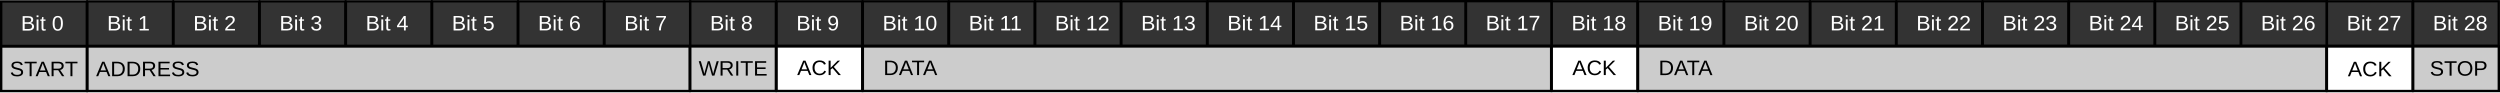
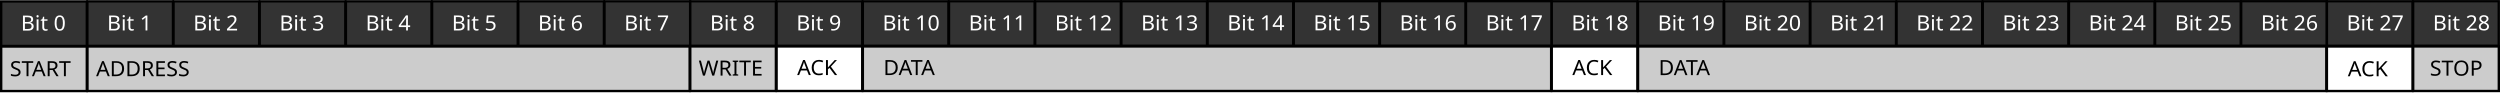
<svg xmlns="http://www.w3.org/2000/svg" width="1062.998" height="39.2" id="svg2" version="1.1">
  <defs id="defs4" />
  <g id="layer1" transform="translate(-994.6332,-178.8844)">
    <g id="g3367" transform="matrix(0.2273932,0,0,0.2230496,991.8061,153.7619)" />
    <g id="g3651" transform="matrix(0.2273932,0,0,0.2230496,991.8061,153.7619)">
      <g transform="translate(-15.15229,-49.49748)" id="g3025">
        <rect style="fill:#cccccc;fill-rule:evenodd;stroke:#000000;stroke-width:4.44px;stroke-linecap:butt;stroke-linejoin:miter;stroke-opacity:1" id="rect2985" width="160.109" height="84.853" x="29.799" y="250.806" />
-         <text xml:space="preserve" style="font-size:40px;font-style:normal;font-weight:normal;line-height:125%;letter-spacing:0px;word-spacing:0px;fill:#000000;fill-opacity:1;stroke:none;font-family:Arial" x="45.962" y="307.375" id="text2987">
+         <text xml:space="preserve" style="font-size:40px;font-style:normal;font-weight:normal;line-height:125%;letter-spacing:0px;word-spacing:0px;fill:#000000;fill-opacity:1;stroke:none;font-family:Sans" x="45.962" y="307.375" id="text2987">
          <tspan id="tspan2989" x="45.962" y="307.375">START</tspan>
        </text>
      </g>
      <g transform="translate(0.08928571,0.5497191)" id="g3371">
        <rect y="114.813" x="14.563" height="84.853" width="160.109" id="rect2985-3" style="fill:#333333;fill-rule:evenodd;stroke:#000000;stroke-width:4.44px;stroke-linecap:butt;stroke-linejoin:miter;stroke-opacity:1" />
        <g id="g3363">
-           <text id="text2987-41" y="170.372" x="51.433" style="font-size:40px;font-style:normal;font-weight:normal;line-height:125%;letter-spacing:0px;word-spacing:0px;fill:#ffffff;fill-opacity:1;stroke:none;font-family:Arial" xml:space="preserve">
+           <text id="text2987-41" y="170.372" x="51.433" style="font-size:40px;font-style:normal;font-weight:normal;line-height:125%;letter-spacing:0px;word-spacing:0px;fill:#ffffff;fill-opacity:1;stroke:none;font-family:Sans" xml:space="preserve">
            <tspan y="170.372" x="51.433" id="tspan2989-1">Bit 0</tspan>
          </text>
        </g>
      </g>
    </g>
    <g id="g3600" transform="matrix(0.2273932,0,0,0.2230496,991.8061,153.7619)">
      <g transform="translate(146.1837,-49.52811)" id="g3025-0">
        <rect style="fill:#cccccc;fill-rule:evenodd;stroke:#000000;stroke-width:4.44px;stroke-linecap:butt;stroke-linejoin:miter;stroke-opacity:1" id="rect2985-9" width="1126" height="84.853" x="29.799" y="250.806" />
-         <text xml:space="preserve" style="font-size:40px;font-style:normal;font-weight:normal;line-height:125%;letter-spacing:0px;word-spacing:0px;fill:#000000;fill-opacity:1;stroke:none;font-family:Arial" x="45.962" y="307.375" id="text2987-4">
+         <text xml:space="preserve" style="font-size:40px;font-style:normal;font-weight:normal;line-height:125%;letter-spacing:0px;word-spacing:0px;fill:#000000;fill-opacity:1;stroke:none;font-family:Sans" x="45.962" y="307.375" id="text2987-4">
          <tspan id="tspan2989-8" x="45.962" y="307.375">ADDRESS</tspan>
        </text>
      </g>
      <g id="g3572">
        <g id="g3371-3" transform="translate(161.2037,0.3799057)">
          <rect style="fill:#333333;fill-rule:evenodd;stroke:#000000;stroke-width:4.44px;stroke-linecap:butt;stroke-linejoin:miter;stroke-opacity:1" id="rect2985-3-8" width="160.109" height="84.853" x="14.563" y="114.813" />
          <g id="g3363-7">
-             <text xml:space="preserve" style="font-size:40px;font-style:normal;font-weight:normal;line-height:125%;letter-spacing:0px;word-spacing:0px;fill:#ffffff;fill-opacity:1;stroke:none;font-family:Arial" x="51.433" y="170.372" id="text2987-41-4">
+             <text xml:space="preserve" style="font-size:40px;font-style:normal;font-weight:normal;line-height:125%;letter-spacing:0px;word-spacing:0px;fill:#ffffff;fill-opacity:1;stroke:none;font-family:Sans" x="51.433" y="170.372" id="text2987-41-4">
              <tspan id="tspan2989-1-2" x="51.433" y="170.372">Bit 1</tspan>
            </text>
          </g>
        </g>
        <g id="g3371-3-9" transform="translate(322.3468,0.364258)">
          <rect style="fill:#333333;fill-rule:evenodd;stroke:#000000;stroke-width:4.44px;stroke-linecap:butt;stroke-linejoin:miter;stroke-opacity:1" id="rect2985-3-8-8" width="160.109" height="84.853" x="14.563" y="114.813" />
          <g id="g3363-7-6">
-             <text xml:space="preserve" style="font-size:40px;font-style:normal;font-weight:normal;line-height:125%;letter-spacing:0px;word-spacing:0px;fill:#ffffff;fill-opacity:1;stroke:none;font-family:Arial" x="51.433" y="170.372" id="text2987-41-4-5">
+             <text xml:space="preserve" style="font-size:40px;font-style:normal;font-weight:normal;line-height:125%;letter-spacing:0px;word-spacing:0px;fill:#ffffff;fill-opacity:1;stroke:none;font-family:Sans" x="51.433" y="170.372" id="text2987-41-4-5">
              <tspan id="tspan2989-1-2-0" x="51.433" y="170.372">Bit 2</tspan>
            </text>
          </g>
        </g>
        <g id="g3371-3-2" transform="translate(483.5382,0.339593)">
          <rect style="fill:#333333;fill-rule:evenodd;stroke:#000000;stroke-width:4.44px;stroke-linecap:butt;stroke-linejoin:miter;stroke-opacity:1" id="rect2985-3-8-86" width="160.109" height="84.853" x="14.563" y="114.813" />
          <g id="g3363-7-0">
-             <text xml:space="preserve" style="font-size:40px;font-style:normal;font-weight:normal;line-height:125%;letter-spacing:0px;word-spacing:0px;fill:#ffffff;fill-opacity:1;stroke:none;font-family:Arial" x="51.433" y="170.372" id="text2987-41-4-2">
+             <text xml:space="preserve" style="font-size:40px;font-style:normal;font-weight:normal;line-height:125%;letter-spacing:0px;word-spacing:0px;fill:#ffffff;fill-opacity:1;stroke:none;font-family:Sans" x="51.433" y="170.372" id="text2987-41-4-2">
              <tspan id="tspan2989-1-2-4" x="51.433" y="170.372">Bit 3</tspan>
            </text>
          </g>
        </g>
        <g id="g3371-3-9-8" transform="translate(644.6814,0.323943)">
          <rect style="fill:#333333;fill-rule:evenodd;stroke:#000000;stroke-width:4.44px;stroke-linecap:butt;stroke-linejoin:miter;stroke-opacity:1" id="rect2985-3-8-8-6" width="160.109" height="84.853" x="14.563" y="114.813" />
          <g id="g3363-7-6-5">
-             <text xml:space="preserve" style="font-size:40px;font-style:normal;font-weight:normal;line-height:125%;letter-spacing:0px;word-spacing:0px;fill:#ffffff;fill-opacity:1;stroke:none;font-family:Arial" x="51.433" y="170.372" id="text2987-41-4-5-0">
+             <text xml:space="preserve" style="font-size:40px;font-style:normal;font-weight:normal;line-height:125%;letter-spacing:0px;word-spacing:0px;fill:#ffffff;fill-opacity:1;stroke:none;font-family:Sans" x="51.433" y="170.372" id="text2987-41-4-5-0">
              <tspan id="tspan2989-1-2-0-9" x="51.433" y="170.372">Bit 4</tspan>
            </text>
          </g>
        </g>
        <g id="g3371-3-0" transform="translate(805.8737,0.2816583)">
          <rect style="fill:#333333;fill-rule:evenodd;stroke:#000000;stroke-width:4.44px;stroke-linecap:butt;stroke-linejoin:miter;stroke-opacity:1" id="rect2985-3-8-0" width="160.109" height="84.853" x="14.563" y="114.813" />
          <g id="g3363-7-61">
-             <text xml:space="preserve" style="font-size:40px;font-style:normal;font-weight:normal;line-height:125%;letter-spacing:0px;word-spacing:0px;fill:#ffffff;fill-opacity:1;stroke:none;font-family:Arial" x="51.433" y="170.372" id="text2987-41-4-3">
+             <text xml:space="preserve" style="font-size:40px;font-style:normal;font-weight:normal;line-height:125%;letter-spacing:0px;word-spacing:0px;fill:#ffffff;fill-opacity:1;stroke:none;font-family:Sans" x="51.433" y="170.372" id="text2987-41-4-3">
              <tspan id="tspan2989-1-2-8" x="51.433" y="170.372">Bit 5</tspan>
            </text>
          </g>
        </g>
        <g id="g3371-3-9-9" transform="translate(967.0168,0.2660083)">
          <rect style="fill:#333333;fill-rule:evenodd;stroke:#000000;stroke-width:4.44px;stroke-linecap:butt;stroke-linejoin:miter;stroke-opacity:1" id="rect2985-3-8-8-3" width="160.109" height="84.853" x="14.563" y="114.813" />
          <g id="g3363-7-6-4">
-             <text xml:space="preserve" style="font-size:40px;font-style:normal;font-weight:normal;line-height:125%;letter-spacing:0px;word-spacing:0px;fill:#ffffff;fill-opacity:1;stroke:none;font-family:Arial" x="51.433" y="170.372" id="text2987-41-4-5-4">
+             <text xml:space="preserve" style="font-size:40px;font-style:normal;font-weight:normal;line-height:125%;letter-spacing:0px;word-spacing:0px;fill:#ffffff;fill-opacity:1;stroke:none;font-family:Sans" x="51.433" y="170.372" id="text2987-41-4-5-4">
              <tspan id="tspan2989-1-2-0-6" x="51.433" y="170.372">Bit 6</tspan>
            </text>
          </g>
        </g>
        <g id="g3371-3-2-0" transform="translate(1128.208,0.2413383)">
          <rect style="fill:#333333;fill-rule:evenodd;stroke:#000000;stroke-width:4.44px;stroke-linecap:butt;stroke-linejoin:miter;stroke-opacity:1" id="rect2985-3-8-86-6" width="160.109" height="84.853" x="14.563" y="114.813" />
          <g id="g3363-7-0-6">
-             <text xml:space="preserve" style="font-size:40px;font-style:normal;font-weight:normal;line-height:125%;letter-spacing:0px;word-spacing:0px;fill:#ffffff;fill-opacity:1;stroke:none;font-family:Arial" x="51.433" y="170.372" id="text2987-41-4-2-1">
+             <text xml:space="preserve" style="font-size:40px;font-style:normal;font-weight:normal;line-height:125%;letter-spacing:0px;word-spacing:0px;fill:#ffffff;fill-opacity:1;stroke:none;font-family:Sans" x="51.433" y="170.372" id="text2987-41-4-2-1">
              <tspan id="tspan2989-1-2-4-8" x="51.433" y="170.372">Bit 7</tspan>
            </text>
          </g>
        </g>
      </g>
    </g>
    <g id="g3588" transform="matrix(0.2273932,0,0,0.2230496,991.8061,153.7619)">
      <g transform="translate(1273.36,-49.60504)" id="g3025-8">
        <g id="g3084">
          <rect y="250.806" x="29.799" height="84.853" width="160.109" id="rect2985-2" style="fill:#cccccc;fill-rule:evenodd;stroke:#000000;stroke-width:4.44px;stroke-linecap:butt;stroke-linejoin:miter;stroke-opacity:1" />
-           <text id="text2987-45" y="306.365" x="45.457" style="font-size:40px;font-style:normal;font-weight:normal;line-height:125%;letter-spacing:0px;word-spacing:0px;fill:#000000;fill-opacity:1;stroke:none;font-family:Arial" xml:space="preserve">
+           <text id="text2987-45" y="306.365" x="45.457" style="font-size:40px;font-style:normal;font-weight:normal;line-height:125%;letter-spacing:0px;word-spacing:0px;fill:#000000;fill-opacity:1;stroke:none;font-family:Sans" xml:space="preserve">
            <tspan y="306.365" x="45.457" id="tspan2989-5">WRITE</tspan>
          </text>
        </g>
      </g>
      <g transform="translate(1288.597,0.2256883)" id="g3371-3-9-8-4">
        <rect y="114.813" x="14.563" height="84.853" width="160.109" id="rect2985-3-8-8-6-9" style="fill:#333333;fill-rule:evenodd;stroke:#000000;stroke-width:4.44px;stroke-linecap:butt;stroke-linejoin:miter;stroke-opacity:1" />
        <g id="g3363-7-6-5-6">
-           <text id="text2987-41-4-5-0-3" y="170.372" x="51.433" style="font-size:40px;font-style:normal;font-weight:normal;line-height:125%;letter-spacing:0px;word-spacing:0px;fill:#ffffff;fill-opacity:1;stroke:none;font-family:Arial" xml:space="preserve">
+           <text id="text2987-41-4-5-0-3" y="170.372" x="51.433" style="font-size:40px;font-style:normal;font-weight:normal;line-height:125%;letter-spacing:0px;word-spacing:0px;fill:#ffffff;fill-opacity:1;stroke:none;font-family:Sans" xml:space="preserve">
            <tspan y="170.372" x="51.433" id="tspan2989-1-2-0-9-7">Bit 8</tspan>
          </text>
        </g>
      </g>
    </g>
    <g id="g3575" transform="matrix(0.2273932,0,0,0.2230496,991.8061,153.7619)">
      <g transform="translate(1434.789,-49.60504)" id="g3025-8-1">
        <g id="g3084-7">
          <g id="g3137">
            <rect style="fill:#ffffff;fill-rule:evenodd;stroke:#000000;stroke-width:4.44px;stroke-linecap:butt;stroke-linejoin:miter;stroke-opacity:1" id="rect2985-2-1" width="160.109" height="84.853" x="29.799" y="250.806" />
-             <text xml:space="preserve" style="font-size:40px;font-style:normal;font-weight:normal;line-height:125%;letter-spacing:0px;word-spacing:0px;fill:#000000;fill-opacity:1;stroke:none;font-family:Arial" x="68.237" y="305.354" id="text2987-45-1">
+             <text xml:space="preserve" style="font-size:40px;font-style:normal;font-weight:normal;line-height:125%;letter-spacing:0px;word-spacing:0px;fill:#000000;fill-opacity:1;stroke:none;font-family:Sans" x="68.237" y="305.354" id="text2987-45-1">
              <tspan id="tspan2989-5-5" x="68.237" y="305.354">ACK</tspan>
            </text>
          </g>
        </g>
      </g>
      <g transform="translate(1450.025,0.2118438)" id="g3371-3-9-8-4-8">
        <rect y="114.813" x="14.563" height="84.853" width="160.109" id="rect2985-3-8-8-6-9-8" style="fill:#333333;fill-rule:evenodd;stroke:#000000;stroke-width:4.44px;stroke-linecap:butt;stroke-linejoin:miter;stroke-opacity:1" />
        <g id="g3363-7-6-5-6-2">
-           <text id="text2987-41-4-5-0-3-9" y="170.372" x="51.433" style="font-size:40px;font-style:normal;font-weight:normal;line-height:125%;letter-spacing:0px;word-spacing:0px;fill:#ffffff;fill-opacity:1;stroke:none;font-family:Arial" xml:space="preserve">
+           <text id="text2987-41-4-5-0-3-9" y="170.372" x="51.433" style="font-size:40px;font-style:normal;font-weight:normal;line-height:125%;letter-spacing:0px;word-spacing:0px;fill:#ffffff;fill-opacity:1;stroke:none;font-family:Sans" xml:space="preserve">
            <tspan y="170.372" x="51.433" id="tspan2989-1-2-0-9-7-1">Bit 9</tspan>
          </text>
        </g>
      </g>
    </g>
    <g id="g4012" transform="matrix(0.2273932,0,0,0.2230496,991.8061,153.7619)">
      <rect y="201.201" x="1625.876" height="84.853" width="1287" id="rect2985-2-1-1" style="fill:#cccccc;fill-rule:evenodd;stroke:#000000;stroke-width:4.44px;stroke-linecap:butt;stroke-linejoin:miter;stroke-opacity:1" />
-       <text id="text2987-45-1-4" y="255.749" x="1664.313" style="font-size:40px;font-style:normal;font-weight:normal;line-height:125%;letter-spacing:0px;word-spacing:0px;fill:#000000;fill-opacity:1;stroke:none;font-family:Arial" xml:space="preserve">
+       <text id="text2987-45-1-4" y="255.749" x="1664.313" style="font-size:40px;font-style:normal;font-weight:normal;line-height:125%;letter-spacing:0px;word-spacing:0px;fill:#000000;fill-opacity:1;stroke:none;font-family:Sans" xml:space="preserve">
        <tspan y="255.749" x="1664.313" id="tspan2989-5-5-2">DATA</tspan>
      </text>
      <g id="g3970">
        <g id="g3371-3-5" transform="translate(1611.255,0.1918423)">
          <rect style="fill:#333333;fill-rule:evenodd;stroke:#000000;stroke-width:4.44px;stroke-linecap:butt;stroke-linejoin:miter;stroke-opacity:1" id="rect2985-3-8-9" width="160.109" height="84.853" x="14.563" y="114.813" />
          <g id="g3363-7-8">
-             <text xml:space="preserve" style="font-size:40px;font-style:normal;font-weight:normal;line-height:125%;letter-spacing:0px;word-spacing:0px;fill:#ffffff;fill-opacity:1;stroke:none;font-family:Arial" x="51.433" y="170.372" id="text2987-41-4-4">
+             <text xml:space="preserve" style="font-size:40px;font-style:normal;font-weight:normal;line-height:125%;letter-spacing:0px;word-spacing:0px;fill:#ffffff;fill-opacity:1;stroke:none;font-family:Sans" x="51.433" y="170.372" id="text2987-41-4-4">
              <tspan id="tspan2989-1-2-07" x="51.433" y="170.372">Bit 10</tspan>
            </text>
          </g>
        </g>
        <g id="g3371-3-9-6" transform="translate(1772.398,0.1761946)">
          <rect style="fill:#333333;fill-rule:evenodd;stroke:#000000;stroke-width:4.44px;stroke-linecap:butt;stroke-linejoin:miter;stroke-opacity:1" id="rect2985-3-8-8-36" width="160.109" height="84.853" x="14.563" y="114.813" />
          <g id="g3363-7-6-1">
-             <text xml:space="preserve" style="font-size:40px;font-style:normal;font-weight:normal;line-height:125%;letter-spacing:0px;word-spacing:0px;fill:#ffffff;fill-opacity:1;stroke:none;font-family:Arial" x="51.433" y="170.372" id="text2987-41-4-5-5">
+             <text xml:space="preserve" style="font-size:40px;font-style:normal;font-weight:normal;line-height:125%;letter-spacing:0px;word-spacing:0px;fill:#ffffff;fill-opacity:1;stroke:none;font-family:Sans" x="51.433" y="170.372" id="text2987-41-4-5-5">
              <tspan id="tspan2989-1-2-0-4" x="51.433" y="170.372">Bit 11</tspan>
            </text>
          </g>
        </g>
        <g id="g3371-3-2-2" transform="translate(1933.59,0.1515296)">
          <rect style="fill:#333333;fill-rule:evenodd;stroke:#000000;stroke-width:4.44px;stroke-linecap:butt;stroke-linejoin:miter;stroke-opacity:1" id="rect2985-3-8-86-0" width="160.109" height="84.853" x="14.563" y="114.813" />
          <g id="g3363-7-0-9">
-             <text xml:space="preserve" style="font-size:40px;font-style:normal;font-weight:normal;line-height:125%;letter-spacing:0px;word-spacing:0px;fill:#ffffff;fill-opacity:1;stroke:none;font-family:Arial" x="51.433" y="170.372" id="text2987-41-4-2-7">
+             <text xml:space="preserve" style="font-size:40px;font-style:normal;font-weight:normal;line-height:125%;letter-spacing:0px;word-spacing:0px;fill:#ffffff;fill-opacity:1;stroke:none;font-family:Sans" x="51.433" y="170.372" id="text2987-41-4-2-7">
              <tspan id="tspan2989-1-2-4-3" x="51.433" y="170.372">Bit 12</tspan>
            </text>
          </g>
        </g>
        <g id="g3371-3-9-8-7" transform="translate(2094.733,0.1358796)">
          <rect style="fill:#333333;fill-rule:evenodd;stroke:#000000;stroke-width:4.44px;stroke-linecap:butt;stroke-linejoin:miter;stroke-opacity:1" id="rect2985-3-8-8-6-2" width="160.109" height="84.853" x="14.563" y="114.813" />
          <g id="g3363-7-6-5-60">
-             <text xml:space="preserve" style="font-size:40px;font-style:normal;font-weight:normal;line-height:125%;letter-spacing:0px;word-spacing:0px;fill:#ffffff;fill-opacity:1;stroke:none;font-family:Arial" x="51.433" y="170.372" id="text2987-41-4-5-0-1">
+             <text xml:space="preserve" style="font-size:40px;font-style:normal;font-weight:normal;line-height:125%;letter-spacing:0px;word-spacing:0px;fill:#ffffff;fill-opacity:1;stroke:none;font-family:Sans" x="51.433" y="170.372" id="text2987-41-4-5-0-1">
              <tspan id="tspan2989-1-2-0-9-6" x="51.433" y="170.372">Bit 13</tspan>
            </text>
          </g>
        </g>
        <g id="g3371-3-0-5" transform="translate(2255.925,0.09359488)">
          <rect style="fill:#333333;fill-rule:evenodd;stroke:#000000;stroke-width:4.44px;stroke-linecap:butt;stroke-linejoin:miter;stroke-opacity:1" id="rect2985-3-8-0-7" width="160.109" height="84.853" x="14.563" y="114.813" />
          <g id="g3363-7-61-5">
-             <text xml:space="preserve" style="font-size:40px;font-style:normal;font-weight:normal;line-height:125%;letter-spacing:0px;word-spacing:0px;fill:#ffffff;fill-opacity:1;stroke:none;font-family:Arial" x="51.433" y="170.372" id="text2987-41-4-3-4">
+             <text xml:space="preserve" style="font-size:40px;font-style:normal;font-weight:normal;line-height:125%;letter-spacing:0px;word-spacing:0px;fill:#ffffff;fill-opacity:1;stroke:none;font-family:Sans" x="51.433" y="170.372" id="text2987-41-4-3-4">
              <tspan id="tspan2989-1-2-8-1" x="51.433" y="170.372">Bit 14</tspan>
            </text>
          </g>
        </g>
        <g id="g3371-3-9-9-2" transform="translate(2417.068,0.07794488)">
          <rect style="fill:#333333;fill-rule:evenodd;stroke:#000000;stroke-width:4.44px;stroke-linecap:butt;stroke-linejoin:miter;stroke-opacity:1" id="rect2985-3-8-8-3-0" width="160.109" height="84.853" x="14.563" y="114.813" />
          <g id="g3363-7-6-4-0">
-             <text xml:space="preserve" style="font-size:40px;font-style:normal;font-weight:normal;line-height:125%;letter-spacing:0px;word-spacing:0px;fill:#ffffff;fill-opacity:1;stroke:none;font-family:Arial" x="51.433" y="170.372" id="text2987-41-4-5-4-1">
+             <text xml:space="preserve" style="font-size:40px;font-style:normal;font-weight:normal;line-height:125%;letter-spacing:0px;word-spacing:0px;fill:#ffffff;fill-opacity:1;stroke:none;font-family:Sans" x="51.433" y="170.372" id="text2987-41-4-5-4-1">
              <tspan id="tspan2989-1-2-0-6-4" x="51.433" y="170.372">Bit 15</tspan>
            </text>
          </g>
        </g>
        <g id="g3371-3-2-0-6" transform="translate(2578.16,0.05327488)">
          <rect style="fill:#333333;fill-rule:evenodd;stroke:#000000;stroke-width:4.44px;stroke-linecap:butt;stroke-linejoin:miter;stroke-opacity:1" id="rect2985-3-8-86-6-0" width="160.109" height="84.853" x="14.563" y="114.813" />
          <g id="g3363-7-0-6-7">
-             <text xml:space="preserve" style="font-size:40px;font-style:normal;font-weight:normal;line-height:125%;letter-spacing:0px;word-spacing:0px;fill:#ffffff;fill-opacity:1;stroke:none;font-family:Arial" x="51.433" y="170.372" id="text2987-41-4-2-1-1">
+             <text xml:space="preserve" style="font-size:40px;font-style:normal;font-weight:normal;line-height:125%;letter-spacing:0px;word-spacing:0px;fill:#ffffff;fill-opacity:1;stroke:none;font-family:Sans" x="51.433" y="170.372" id="text2987-41-4-2-1-1">
              <tspan id="tspan2989-1-2-4-8-7" x="51.433" y="170.372">Bit 16</tspan>
            </text>
          </g>
        </g>
        <g id="g3371-3-2-0-6-7" transform="translate(2739.1,0.03811784)">
          <rect style="fill:#333333;fill-rule:evenodd;stroke:#000000;stroke-width:4.44px;stroke-linecap:butt;stroke-linejoin:miter;stroke-opacity:1" id="rect2985-3-8-86-6-0-7" width="160.109" height="84.853" x="14.563" y="114.813" />
          <g id="g3363-7-0-6-7-7">
-             <text xml:space="preserve" style="font-size:40px;font-style:normal;font-weight:normal;line-height:125%;letter-spacing:0px;word-spacing:0px;fill:#ffffff;fill-opacity:1;stroke:none;font-family:Arial" x="51.433" y="170.372" id="text2987-41-4-2-1-1-3">
+             <text xml:space="preserve" style="font-size:40px;font-style:normal;font-weight:normal;line-height:125%;letter-spacing:0px;word-spacing:0px;fill:#ffffff;fill-opacity:1;stroke:none;font-family:Sans" x="51.433" y="170.372" id="text2987-41-4-2-1-1-3">
              <tspan id="tspan2989-1-2-4-8-7-3" x="51.433" y="170.372">Bit 17</tspan>
            </text>
          </g>
        </g>
      </g>
    </g>
    <g id="g3564" transform="matrix(0.2273932,0,0,0.2230496,991.8061,153.7619)">
      <g id="g3559">
        <rect y="201.201" x="2914.058" height="84.853" width="160.109" id="rect2985-2-1-16" style="fill:#ffffff;fill-rule:evenodd;stroke:#000000;stroke-width:4.44px;stroke-linecap:butt;stroke-linejoin:miter;stroke-opacity:1" />
-         <text id="text2987-45-1-8" y="255.749" x="2952.495" style="font-size:40px;font-style:normal;font-weight:normal;line-height:125%;letter-spacing:0px;word-spacing:0px;fill:#000000;fill-opacity:1;stroke:none;font-family:Arial" xml:space="preserve">
+         <text id="text2987-45-1-8" y="255.749" x="2952.495" style="font-size:40px;font-style:normal;font-weight:normal;line-height:125%;letter-spacing:0px;word-spacing:0px;fill:#000000;fill-opacity:1;stroke:none;font-family:Sans" xml:space="preserve">
          <tspan y="255.749" x="2952.495" id="tspan2989-5-5-5">ACK</tspan>
        </text>
      </g>
      <g transform="translate(2899.475,0.1274039)" id="g3363-7-6-5-6-9">
        <g id="g4454">
          <rect y="114.941" x="2914.038" height="84.853" width="160.109" id="rect2985-3-8-8-6-9-9" style="fill:#333333;fill-rule:evenodd;stroke:#000000;stroke-width:4.44px;stroke-linecap:butt;stroke-linejoin:miter;stroke-opacity:1" transform="translate(-2899.475,-0.1274039)" />
-           <text id="text2987-41-4-5-0-3-8" y="170.372" x="51.433" style="font-size:40px;font-style:normal;font-weight:normal;line-height:125%;letter-spacing:0px;word-spacing:0px;fill:#ffffff;fill-opacity:1;stroke:none;font-family:Arial" xml:space="preserve">
+           <text id="text2987-41-4-5-0-3-8" y="170.372" x="51.433" style="font-size:40px;font-style:normal;font-weight:normal;line-height:125%;letter-spacing:0px;word-spacing:0px;fill:#ffffff;fill-opacity:1;stroke:none;font-family:Sans" xml:space="preserve">
            <tspan y="170.372" x="51.433" id="tspan2989-1-2-0-9-7-18">Bit 18</tspan>
          </text>
        </g>
      </g>
    </g>
    <rect y="179.422" x="1727.759" height="18.926" width="36.408" id="rect2985-3-8-8-36-7" style="fill:#333333;fill-rule:evenodd;stroke:#000000;stroke-width:1px;stroke-linecap:butt;stroke-linejoin:miter;stroke-opacity:1" />
    <g id="g3498" transform="matrix(0.2273932,0,0,0.2230496,991.8061,153.7619)">
      <g id="g3361">
        <rect style="fill:#cccccc;fill-rule:evenodd;stroke:#000000;stroke-width:4.44px;stroke-linecap:butt;stroke-linejoin:miter;stroke-opacity:1" id="rect2985-2-1-1-0" width="1287" height="84.853" x="3075.385" y="201.256" />
-         <text xml:space="preserve" style="font-size:40px;font-style:normal;font-weight:normal;line-height:125%;letter-spacing:0px;word-spacing:0px;fill:#000000;fill-opacity:1;stroke:none;font-family:Arial" x="3113.822" y="255.804" id="text2987-45-1-4-3">
+         <text xml:space="preserve" style="font-size:40px;font-style:normal;font-weight:normal;line-height:125%;letter-spacing:0px;word-spacing:0px;fill:#000000;fill-opacity:1;stroke:none;font-family:Sans" x="3113.822" y="255.804" id="text2987-45-1-4-3">
          <tspan id="tspan2989-5-5-2-8" x="3113.822" y="255.804">DATA</tspan>
        </text>
      </g>
      <g id="g3458">
        <g id="g3371-3-5-1" transform="translate(3060.764,0.2469423)">
          <rect style="fill:#333333;fill-rule:evenodd;stroke:#000000;stroke-width:4.44px;stroke-linecap:butt;stroke-linejoin:miter;stroke-opacity:1" id="rect2985-3-8-9-2" width="160.109" height="84.853" x="14.563" y="114.813" />
          <g id="g3363-7-8-5">
-             <text xml:space="preserve" style="font-size:40px;font-style:normal;font-weight:normal;line-height:125%;letter-spacing:0px;word-spacing:0px;fill:#ffffff;fill-opacity:1;stroke:none;font-family:Arial" x="51.433" y="170.372" id="text2987-41-4-4-0">
+             <text xml:space="preserve" style="font-size:40px;font-style:normal;font-weight:normal;line-height:125%;letter-spacing:0px;word-spacing:0px;fill:#ffffff;fill-opacity:1;stroke:none;font-family:Sans" x="51.433" y="170.372" id="text2987-41-4-4-0">
              <tspan id="tspan2989-1-2-07-9" x="51.433" y="170.372">Bit 19</tspan>
            </text>
          </g>
        </g>
        <g id="g3363-7-6-1-8" transform="translate(3221.907,0.2312946)">
-           <text id="text2987-41-4-5-5-3" y="170.372" x="51.433" style="font-size:40px;font-style:normal;font-weight:normal;line-height:125%;letter-spacing:0px;word-spacing:0px;fill:#ffffff;fill-opacity:1;stroke:none;font-family:Arial" xml:space="preserve">
+           <text id="text2987-41-4-5-5-3" y="170.372" x="51.433" style="font-size:40px;font-style:normal;font-weight:normal;line-height:125%;letter-spacing:0px;word-spacing:0px;fill:#ffffff;fill-opacity:1;stroke:none;font-family:Sans" xml:space="preserve">
            <tspan y="170.372" x="51.433" id="tspan2989-1-2-0-4-5">Bit 20</tspan>
          </text>
        </g>
        <g id="g3371-3-2-2-1" transform="translate(3383.099,0.2066296)">
          <rect style="fill:#333333;fill-rule:evenodd;stroke:#000000;stroke-width:4.44px;stroke-linecap:butt;stroke-linejoin:miter;stroke-opacity:1" id="rect2985-3-8-86-0-2" width="160.109" height="84.853" x="14.563" y="114.813" />
          <g id="g3363-7-0-9-0">
-             <text xml:space="preserve" style="font-size:40px;font-style:normal;font-weight:normal;line-height:125%;letter-spacing:0px;word-spacing:0px;fill:#ffffff;fill-opacity:1;stroke:none;font-family:Arial" x="51.433" y="170.372" id="text2987-41-4-2-7-1">
+             <text xml:space="preserve" style="font-size:40px;font-style:normal;font-weight:normal;line-height:125%;letter-spacing:0px;word-spacing:0px;fill:#ffffff;fill-opacity:1;stroke:none;font-family:Sans" x="51.433" y="170.372" id="text2987-41-4-2-7-1">
              <tspan id="tspan2989-1-2-4-3-6" x="51.433" y="170.372">Bit 21</tspan>
            </text>
          </g>
        </g>
        <g id="g3371-3-9-8-7-4" transform="translate(3544.242,0.1909797)">
          <rect style="fill:#333333;fill-rule:evenodd;stroke:#000000;stroke-width:4.44px;stroke-linecap:butt;stroke-linejoin:miter;stroke-opacity:1" id="rect2985-3-8-8-6-2-0" width="160.109" height="84.853" x="14.563" y="114.813" />
          <g id="g3363-7-6-5-60-6">
-             <text xml:space="preserve" style="font-size:40px;font-style:normal;font-weight:normal;line-height:125%;letter-spacing:0px;word-spacing:0px;fill:#ffffff;fill-opacity:1;stroke:none;font-family:Arial" x="51.433" y="170.372" id="text2987-41-4-5-0-1-1">
+             <text xml:space="preserve" style="font-size:40px;font-style:normal;font-weight:normal;line-height:125%;letter-spacing:0px;word-spacing:0px;fill:#ffffff;fill-opacity:1;stroke:none;font-family:Sans" x="51.433" y="170.372" id="text2987-41-4-5-0-1-1">
              <tspan id="tspan2989-1-2-0-9-6-8" x="51.433" y="170.372">Bit 22</tspan>
            </text>
          </g>
        </g>
        <g id="g3371-3-0-5-9" transform="translate(3705.434,0.1486949)">
          <rect style="fill:#333333;fill-rule:evenodd;stroke:#000000;stroke-width:4.44px;stroke-linecap:butt;stroke-linejoin:miter;stroke-opacity:1" id="rect2985-3-8-0-7-8" width="160.109" height="84.853" x="14.563" y="114.813" />
          <g id="g3363-7-61-5-4">
-             <text xml:space="preserve" style="font-size:40px;font-style:normal;font-weight:normal;line-height:125%;letter-spacing:0px;word-spacing:0px;fill:#ffffff;fill-opacity:1;stroke:none;font-family:Arial" x="51.433" y="170.372" id="text2987-41-4-3-4-1">
+             <text xml:space="preserve" style="font-size:40px;font-style:normal;font-weight:normal;line-height:125%;letter-spacing:0px;word-spacing:0px;fill:#ffffff;fill-opacity:1;stroke:none;font-family:Sans" x="51.433" y="170.372" id="text2987-41-4-3-4-1">
              <tspan id="tspan2989-1-2-8-1-4" x="51.433" y="170.372">Bit 23</tspan>
            </text>
          </g>
        </g>
        <g id="g3371-3-9-9-2-3" transform="translate(3866.577,0.1330449)">
          <rect style="fill:#333333;fill-rule:evenodd;stroke:#000000;stroke-width:4.44px;stroke-linecap:butt;stroke-linejoin:miter;stroke-opacity:1" id="rect2985-3-8-8-3-0-9" width="160.109" height="84.853" x="14.563" y="114.813" />
          <g id="g3363-7-6-4-0-8">
-             <text xml:space="preserve" style="font-size:40px;font-style:normal;font-weight:normal;line-height:125%;letter-spacing:0px;word-spacing:0px;fill:#ffffff;fill-opacity:1;stroke:none;font-family:Arial" x="51.433" y="170.372" id="text2987-41-4-5-4-1-8">
+             <text xml:space="preserve" style="font-size:40px;font-style:normal;font-weight:normal;line-height:125%;letter-spacing:0px;word-spacing:0px;fill:#ffffff;fill-opacity:1;stroke:none;font-family:Sans" x="51.433" y="170.372" id="text2987-41-4-5-4-1-8">
              <tspan id="tspan2989-1-2-0-6-4-0" x="51.433" y="170.372">Bit 24</tspan>
            </text>
          </g>
        </g>
        <g id="g3371-3-2-0-6-8" transform="translate(4027.669,0.1083749)">
          <rect style="fill:#333333;fill-rule:evenodd;stroke:#000000;stroke-width:4.44px;stroke-linecap:butt;stroke-linejoin:miter;stroke-opacity:1" id="rect2985-3-8-86-6-0-77" width="160.109" height="84.853" x="14.563" y="114.813" />
          <g id="g3363-7-0-6-7-8">
-             <text xml:space="preserve" style="font-size:40px;font-style:normal;font-weight:normal;line-height:125%;letter-spacing:0px;word-spacing:0px;fill:#ffffff;fill-opacity:1;stroke:none;font-family:Arial" x="51.433" y="170.372" id="text2987-41-4-2-1-1-38">
+             <text xml:space="preserve" style="font-size:40px;font-style:normal;font-weight:normal;line-height:125%;letter-spacing:0px;word-spacing:0px;fill:#ffffff;fill-opacity:1;stroke:none;font-family:Sans" x="51.433" y="170.372" id="text2987-41-4-2-1-1-38">
              <tspan id="tspan2989-1-2-4-8-7-37" x="51.433" y="170.372">Bit 25</tspan>
            </text>
          </g>
        </g>
        <g id="g3371-3-2-0-6-7-1" transform="translate(4188.609,0.09321785)">
          <rect style="fill:#333333;fill-rule:evenodd;stroke:#000000;stroke-width:4.44px;stroke-linecap:butt;stroke-linejoin:miter;stroke-opacity:1" id="rect2985-3-8-86-6-0-7-0" width="160.109" height="84.853" x="14.563" y="114.813" />
          <g id="g3363-7-0-6-7-7-7">
-             <text xml:space="preserve" style="font-size:40px;font-style:normal;font-weight:normal;line-height:125%;letter-spacing:0px;word-spacing:0px;fill:#ffffff;fill-opacity:1;stroke:none;font-family:Arial" x="51.433" y="170.372" id="text2987-41-4-2-1-1-3-3">
+             <text xml:space="preserve" style="font-size:40px;font-style:normal;font-weight:normal;line-height:125%;letter-spacing:0px;word-spacing:0px;fill:#ffffff;fill-opacity:1;stroke:none;font-family:Sans" x="51.433" y="170.372" id="text2987-41-4-2-1-1-3-3">
              <tspan id="tspan2989-1-2-4-8-7-3-4" x="51.433" y="170.372">Bit 26</tspan>
            </text>
          </g>
        </g>
      </g>
    </g>
    <g id="g3351" transform="matrix(0.2273932,0,0,0.2230496,991.8061,153.7619)">
      <g id="g3346">
        <rect style="fill:#ffffff;fill-rule:evenodd;stroke:#000000;stroke-width:4.44px;stroke-linecap:butt;stroke-linejoin:miter;stroke-opacity:1" id="rect2985-2-1-16-7" width="160.109" height="84.853" x="4363.479" y="201.281" />
-         <text xml:space="preserve" style="font-size:40px;font-style:normal;font-weight:normal;line-height:125%;letter-spacing:0px;word-spacing:0px;fill:#000000;fill-opacity:1;stroke:none;font-family:Arial" x="4402.61" y="257.972" id="text2987-45-1-8-9">
+         <text xml:space="preserve" style="font-size:40px;font-style:normal;font-weight:normal;line-height:125%;letter-spacing:0px;word-spacing:0px;fill:#000000;fill-opacity:1;stroke:none;font-family:Sans" x="4402.61" y="257.972" id="text2987-45-1-8-9">
          <tspan id="tspan2989-5-5-5-5" x="4402.61" y="257.972">ACK</tspan>
        </text>
      </g>
      <g transform="translate(4348.916,0.1834207)" id="g4499">
        <rect y="114.941" x="2914.038" height="84.853" width="160.109" id="rect2985-3-8-8-6-9-9-9" style="fill:#333333;fill-rule:evenodd;stroke:#000000;stroke-width:4.44px;stroke-linecap:butt;stroke-linejoin:miter;stroke-opacity:1" transform="translate(-2899.475,-0.1274039)" />
-         <text id="text2987-41-4-5-0-3-8-9" y="170.372" x="51.433" style="font-size:40px;font-style:normal;font-weight:normal;line-height:125%;letter-spacing:0px;word-spacing:0px;fill:#ffffff;fill-opacity:1;stroke:none;font-family:Arial" xml:space="preserve">
+         <text id="text2987-41-4-5-0-3-8-9" y="170.372" x="51.433" style="font-size:40px;font-style:normal;font-weight:normal;line-height:125%;letter-spacing:0px;word-spacing:0px;fill:#ffffff;fill-opacity:1;stroke:none;font-family:Sans" xml:space="preserve">
          <tspan y="170.372" x="51.433" id="tspan2989-1-2-0-9-7-18-6">Bit 27</tspan>
        </text>
      </g>
    </g>
    <g id="g4571" transform="matrix(0.2273932,0,0,0.2230496,991.8061,153.7619)">
      <g transform="translate(1610.769,-0.1632557)" id="g3296-4">
        <g id="g3328">
          <rect y="201.364" x="2914.058" height="84.853" width="160.109" id="rect2985-2-1-16-7-3" style="fill:#cccccc;fill-rule:evenodd;stroke:#000000;stroke-width:4.44px;stroke-linecap:butt;stroke-linejoin:miter;stroke-opacity:1" />
-           <text id="text2987-45-1-8-9-1" y="257.045" x="2945.107" style="font-size:40px;font-style:normal;font-weight:normal;line-height:125%;letter-spacing:0px;word-spacing:0px;fill:#000000;fill-opacity:1;stroke:none;font-family:Arial" xml:space="preserve">
+           <text id="text2987-45-1-8-9-1" y="257.045" x="2945.107" style="font-size:40px;font-style:normal;font-weight:normal;line-height:125%;letter-spacing:0px;word-spacing:0px;fill:#000000;fill-opacity:1;stroke:none;font-family:Sans" xml:space="preserve">
            <tspan y="257.045" x="2945.107" id="tspan2989-5-5-5-5-2">STOP</tspan>
          </text>
        </g>
      </g>
      <g transform="translate(4510.163,0.1274043)" id="g4454-8">
        <rect transform="translate(-2899.475,-0.1274039)" style="fill:#333333;fill-rule:evenodd;stroke:#000000;stroke-width:4.44px;stroke-linecap:butt;stroke-linejoin:miter;stroke-opacity:1" id="rect2985-3-8-8-6-9-9-3" width="160.109" height="84.853" x="2914.038" y="114.941" />
-         <text xml:space="preserve" style="font-size:40px;font-style:normal;font-weight:normal;line-height:125%;letter-spacing:0px;word-spacing:0px;fill:#ffffff;fill-opacity:1;stroke:none;font-family:Arial" x="51.433" y="170.372" id="text2987-41-4-5-0-3-8-4">
+         <text xml:space="preserve" style="font-size:40px;font-style:normal;font-weight:normal;line-height:125%;letter-spacing:0px;word-spacing:0px;fill:#ffffff;fill-opacity:1;stroke:none;font-family:Sans" x="51.433" y="170.372" id="text2987-41-4-5-0-3-8-4">
          <tspan id="tspan2989-1-2-0-9-7-18-8" x="51.433" y="170.372">Bit 28</tspan>
        </text>
      </g>
    </g>
  </g>
</svg>
